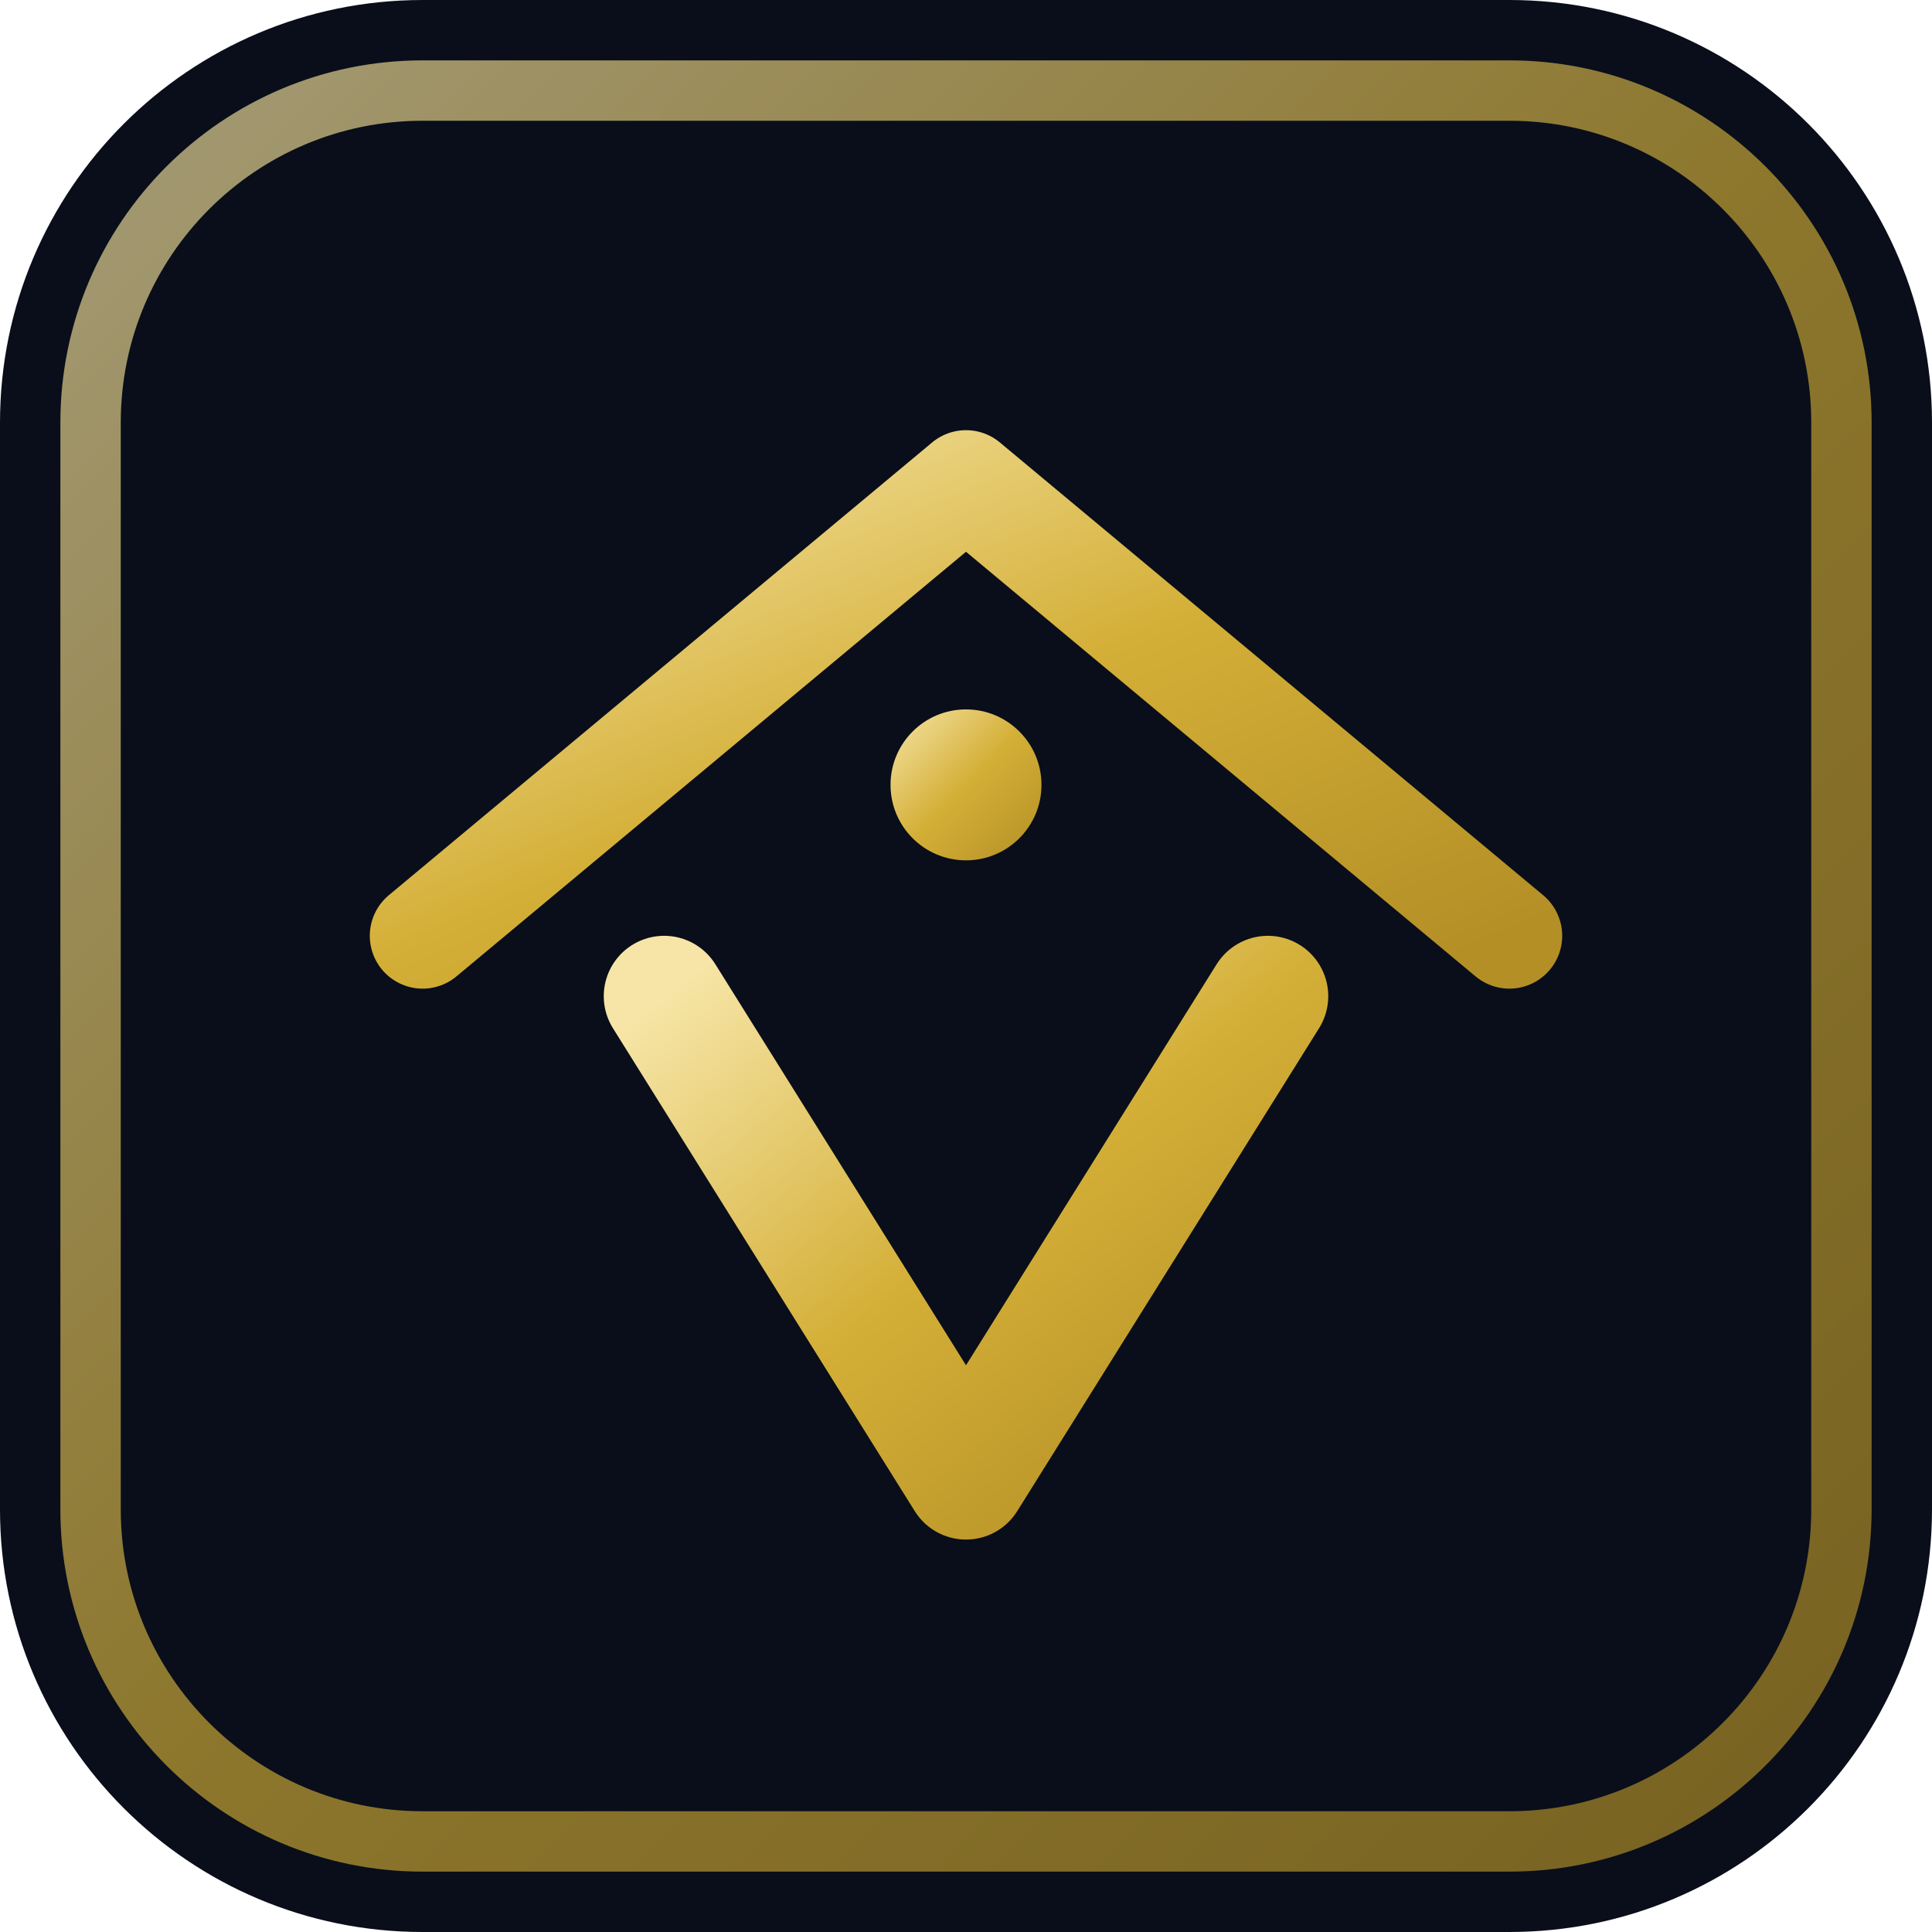
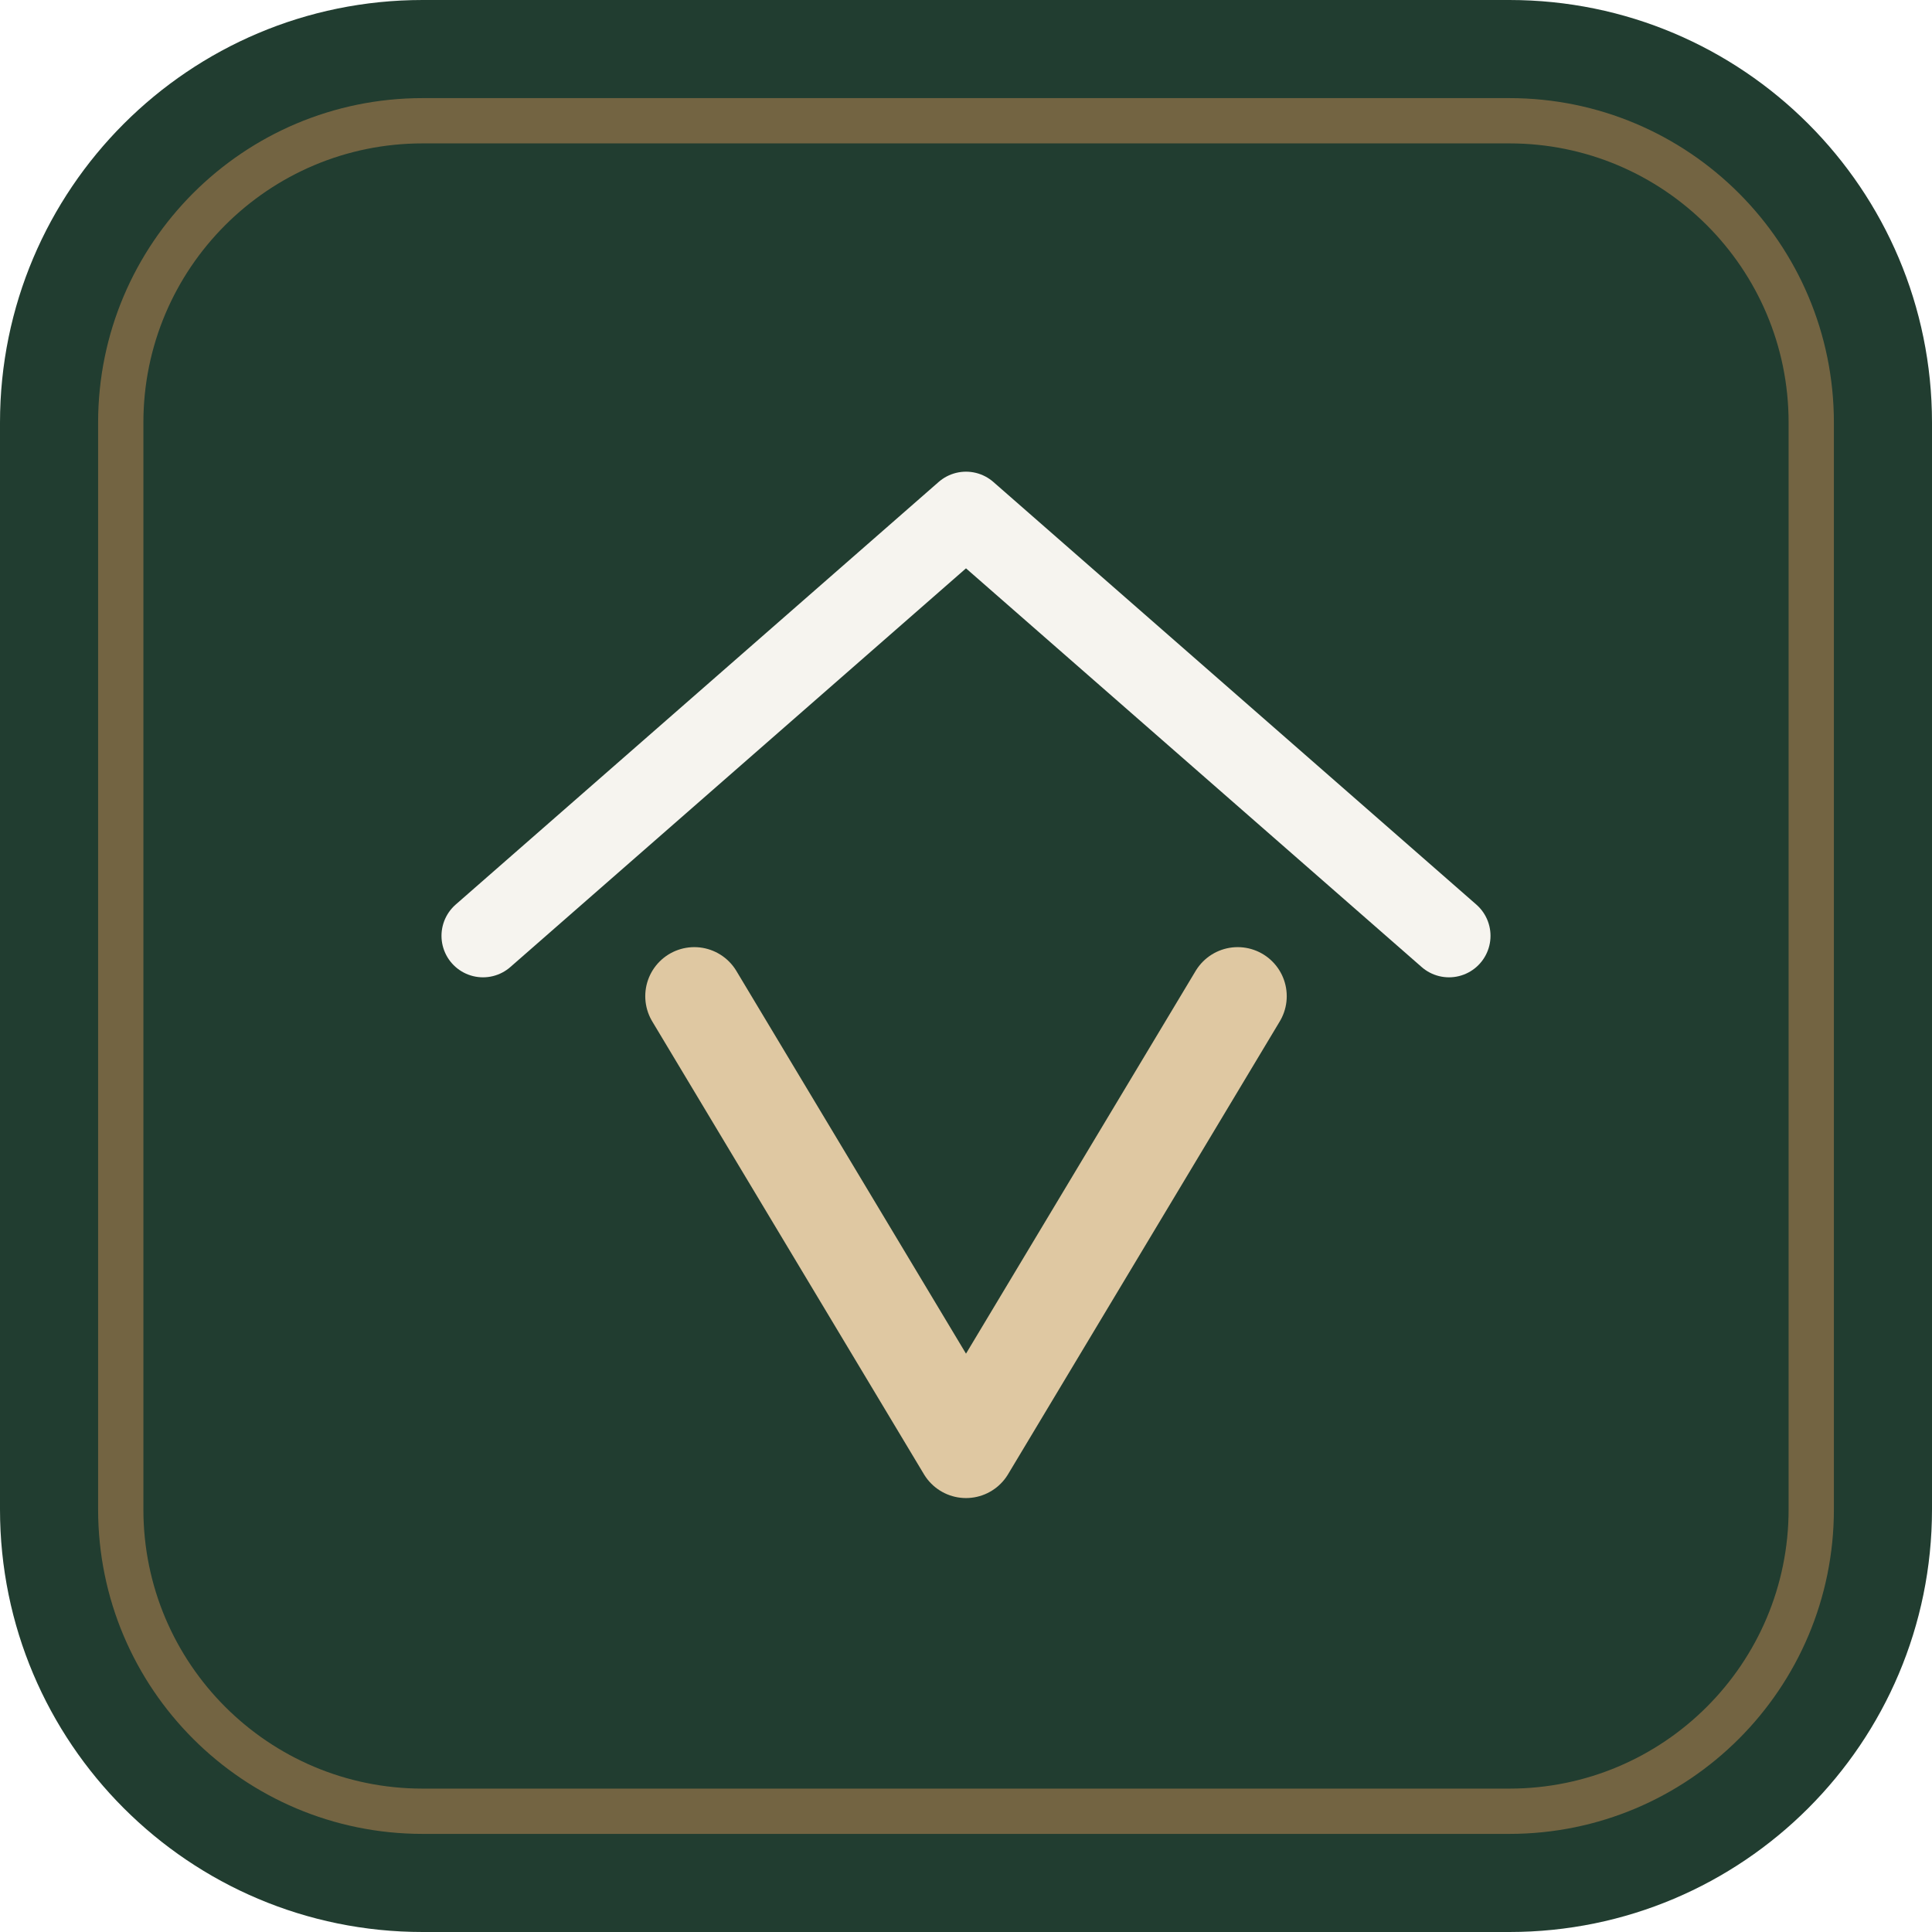
<svg xmlns="http://www.w3.org/2000/svg" viewBox="0 0 64 64" width="64" height="64">
-   <defs>
-     <linearGradient id="goldGrad" x1="0%" y1="0%" x2="100%" y2="100%">
-       <stop offset="0%" stop-color="#f6e5a6" />
-       <stop offset="50%" stop-color="#d4af37" />
-       <stop offset="100%" stop-color="#b38f26" />
-     </linearGradient>
-   </defs>
-   <rect width="64" height="64" rx="14" fill="#090e1a" />
-   <rect x="3" y="3" width="58" height="58" rx="11" fill="none" stroke="url(#goldGrad)" stroke-width="2" opacity="0.65" />
-   <path d="M14 31L32 16L50 31" fill="none" stroke="url(#goldGrad)" stroke-width="3.5" stroke-linecap="round" stroke-linejoin="round" />
-   <path d="M22 33L32 49L42 33" fill="none" stroke="url(#goldGrad)" stroke-width="4" stroke-linecap="round" stroke-linejoin="round" />
-   <circle cx="32" cy="26" r="2.5" fill="url(#goldGrad)" />
+   <rect width="64" height="64" rx="14" fill="#213D30" />
+   <rect x="4" y="4" width="56" height="56" rx="10" fill="none" stroke="#96754A" stroke-width="1.5" opacity="0.7" />
+   <path d="M16 31L32 17L48 31" fill="none" stroke="#F6F4EF" stroke-width="2.75" stroke-linecap="round" stroke-linejoin="round" />
+   <path d="M23 33L32 48L41 33" fill="none" stroke="#DFC8A2" stroke-width="3.25" stroke-linecap="round" stroke-linejoin="round" />
</svg>
